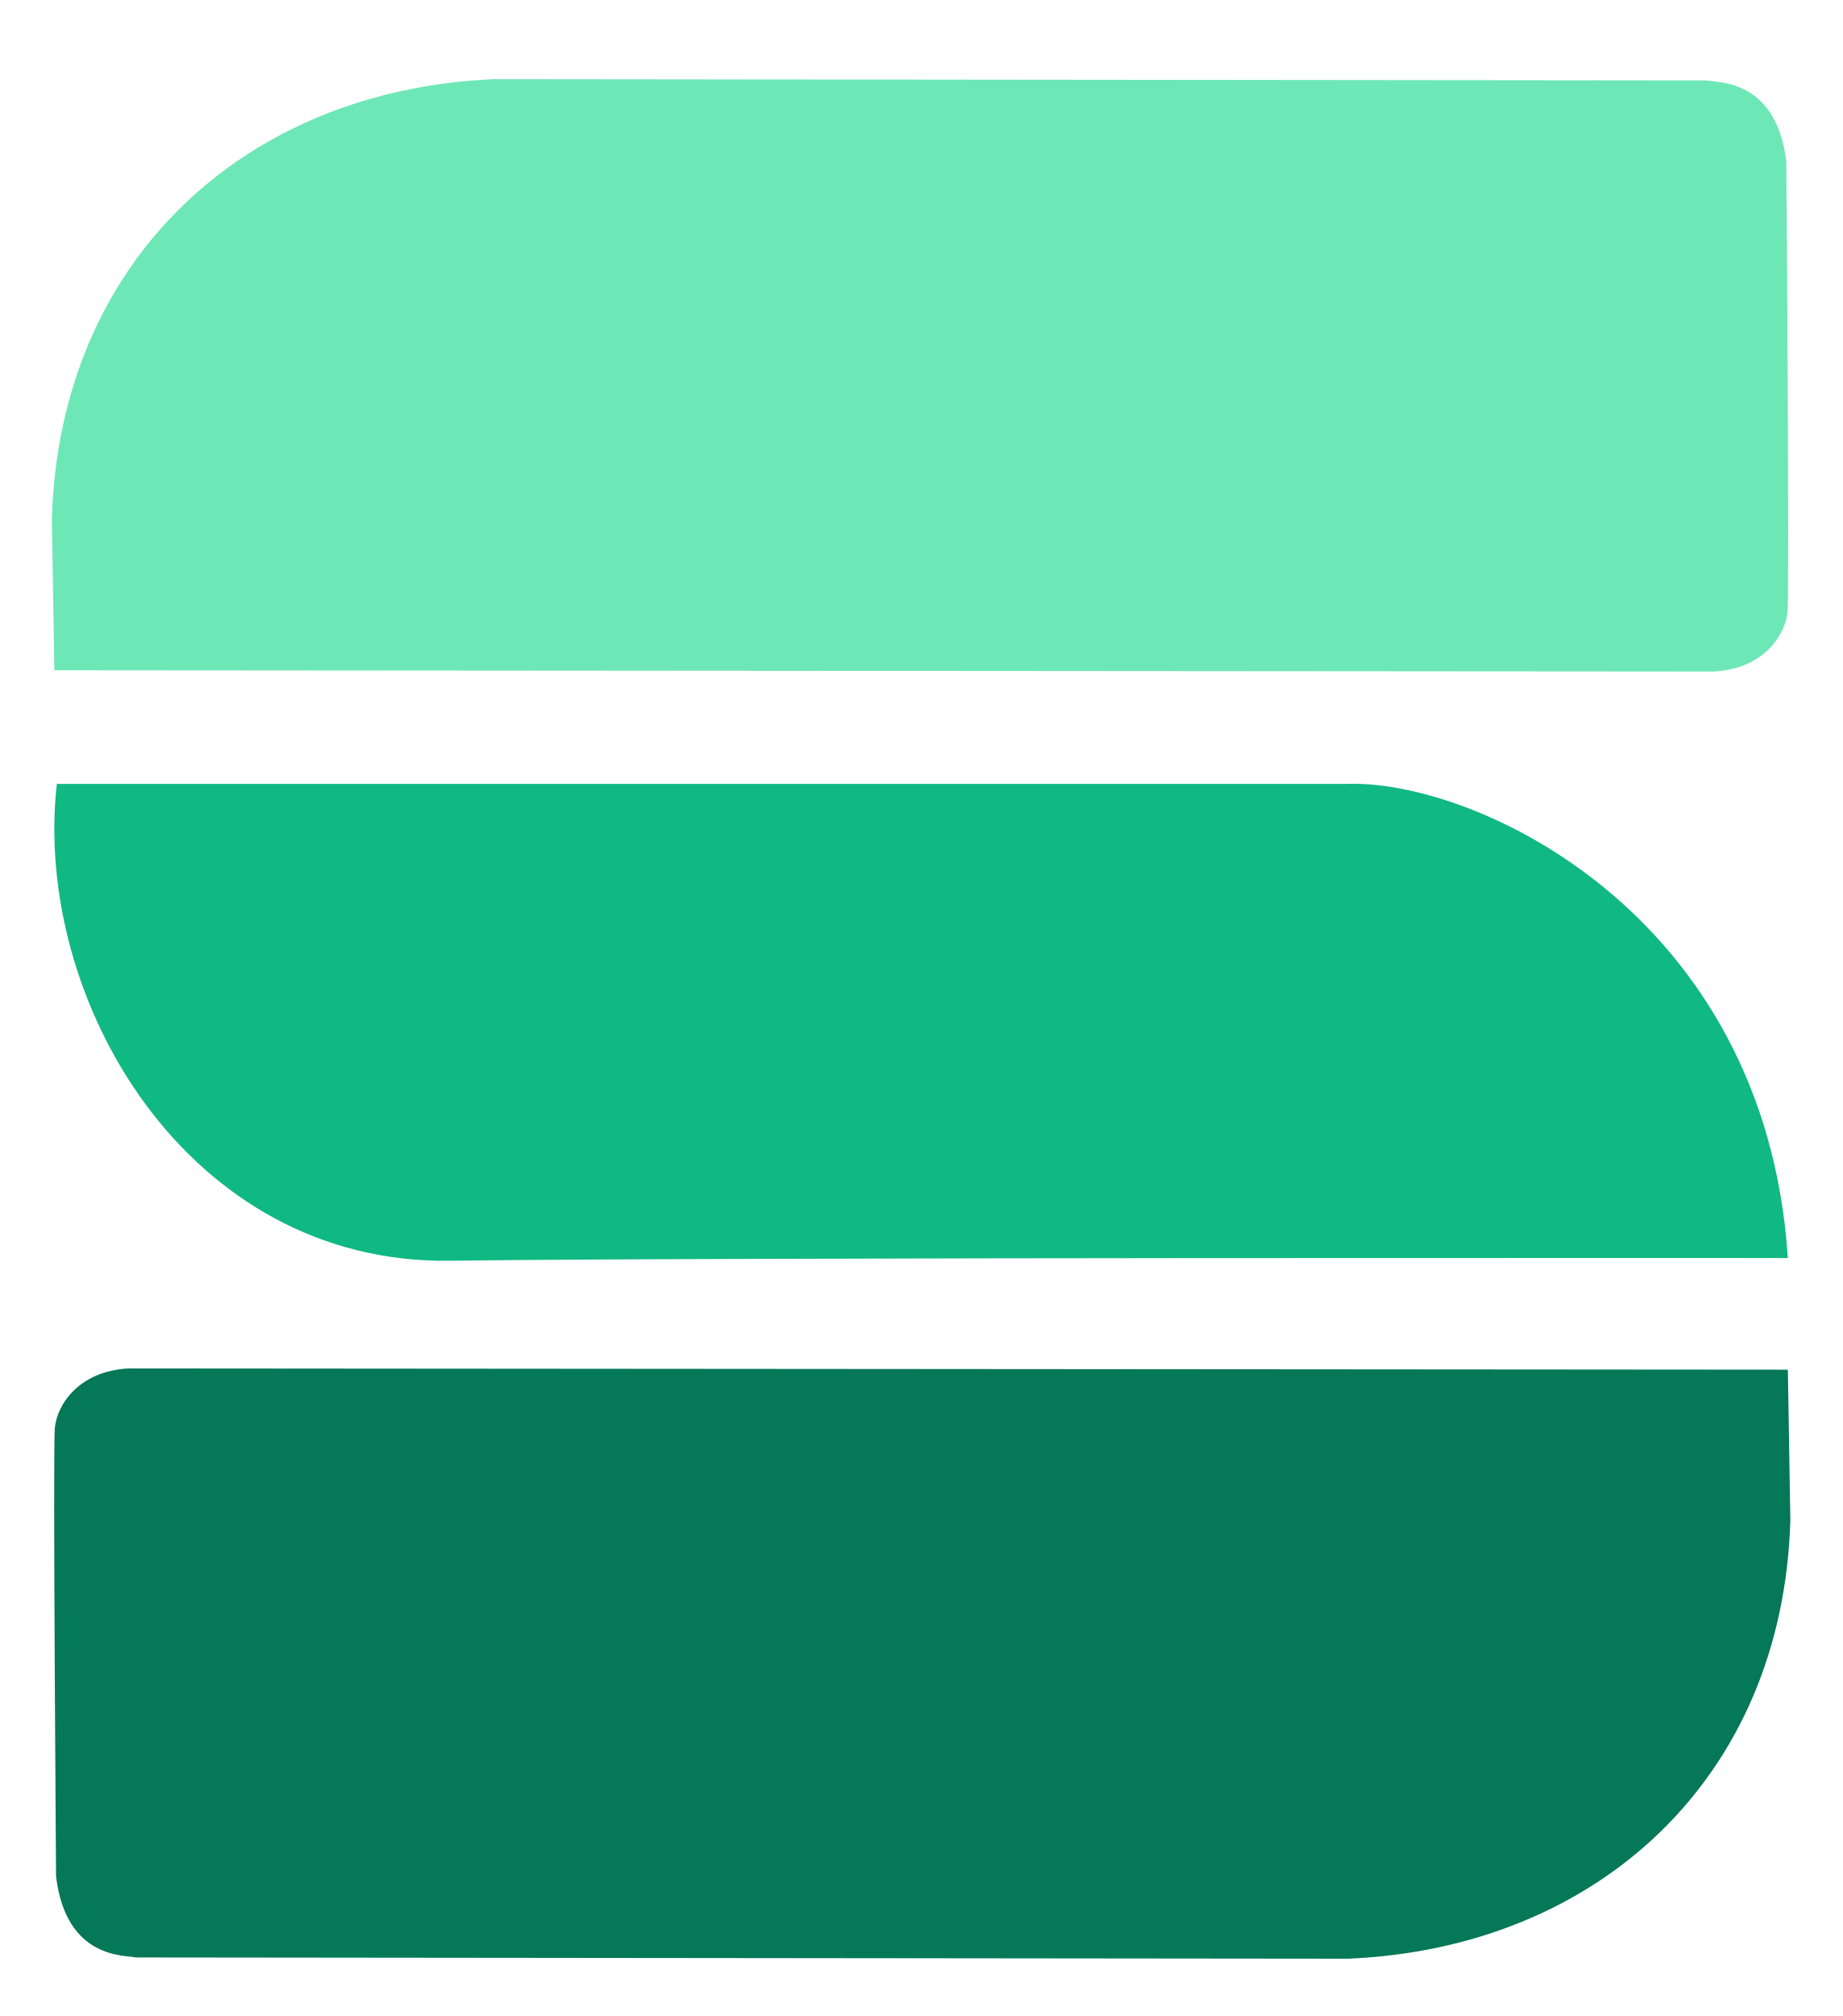
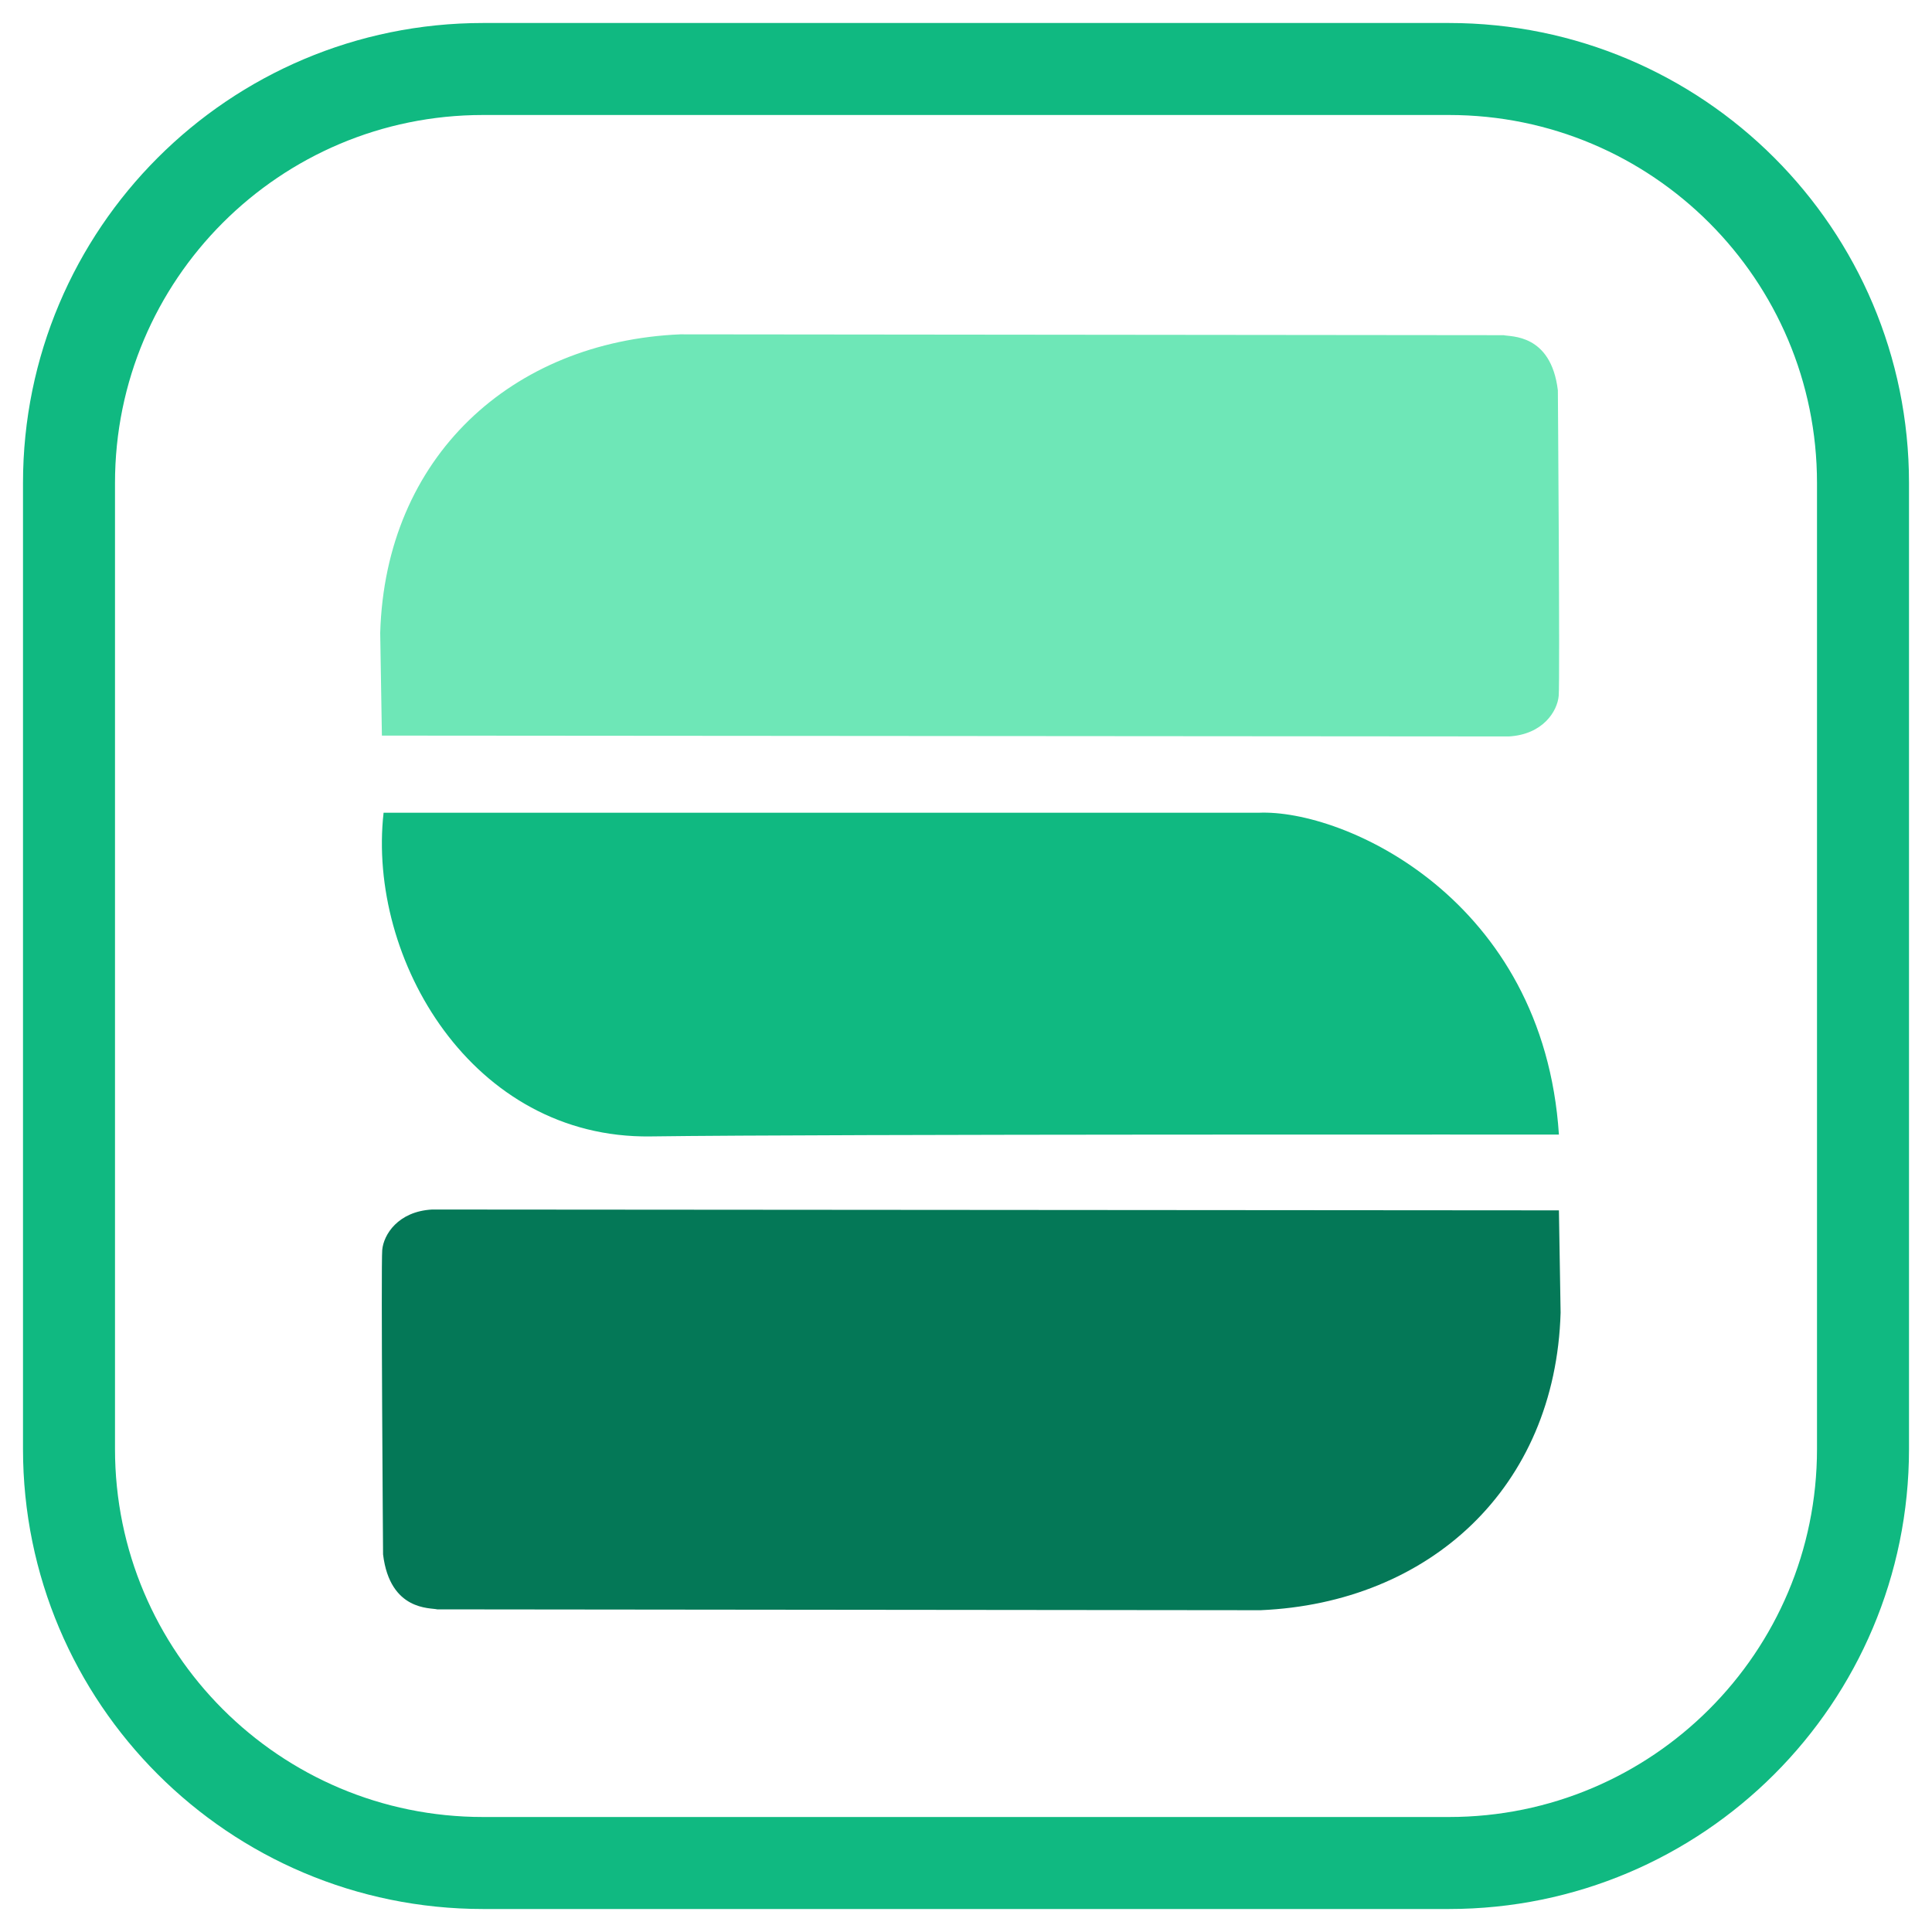
- <svg xmlns="http://www.w3.org/2000/svg" viewBox="0 110 320 350">
-   <path fill="#6EE7B7" d="M 310.564 123.633 L 310.995 149.887 C 309.69 194.915 277.392 224.405 234.239 226.257 L 23.643 226.041 C 22.03 225.584 11.573 226.557 9.804 211.937 C 9.804 211.937 9.253 137.8 9.589 133.829 C 9.921 129.861 13.641 123.903 22.344 123.417 L 310.564 123.633 Z" transform="matrix(-1, 0, 0, -1, 320, 350)" />
-   <path fill="#10B981" d="M 9.868 246.1 L 233.611 246.1 C 255.458 245.102 306.526 268.09 310.463 328.406 C 309.071 328.426 123.792 328.258 78.13 328.88 C 32.468 329.502 5.654 283.501 9.868 246.1 Z" />
-   <path fill="#047857" d="M 310.465 347.791 L 310.897 373.951 C 309.592 418.822 277.296 448.206 234.147 450.052 L 23.572 449.836 C 21.962 449.382 11.504 450.352 9.735 435.783 C 9.735 435.783 9.186 361.907 9.519 357.952 C 9.852 353.997 13.573 348.059 22.275 347.575 L 310.465 347.791 Z" />
+ <svg xmlns="http://www.w3.org/2000/svg" viewBox="-2 -2 84 84" role="img" aria-labelledby="schedy-icon">
+   <rect x="1" y="1" width="78" height="78" rx="18" fill="none" stroke="#10B981" stroke-width="4" />
+   <g transform="translate(13, -8.5) scale(0.17)">
+     <path fill="#6EE7B7" d="M 9.436 226.367 L 9.005 200.113 C 10.31 155.085 42.608 125.595 85.761 123.743 L 296.357 123.959 C 297.97 124.416 308.427 123.443 310.196 138.063 C 310.196 138.063 310.747 212.2 310.411 216.171 C 310.079 220.139 306.359 226.097 297.656 226.583 L 9.436 226.367 Z" />
+     <path fill="#10B981" d="M 9.868 246.1 L 233.611 246.1 C 255.458 245.102 306.526 268.09 310.463 328.406 C 309.071 328.426 123.792 328.258 78.13 328.88 C 32.468 329.502 5.654 283.501 9.868 246.1 Z" />
+     <path fill="#047857" d="M 310.465 347.791 L 310.897 373.951 C 309.592 418.822 277.296 448.206 234.147 450.052 L 23.572 449.836 C 21.962 449.382 11.504 450.352 9.735 435.783 C 9.735 435.783 9.186 361.907 9.519 357.952 C 9.852 353.997 13.573 348.059 22.275 347.575 L 310.465 347.791 Z" />
+   </g>
</svg>
